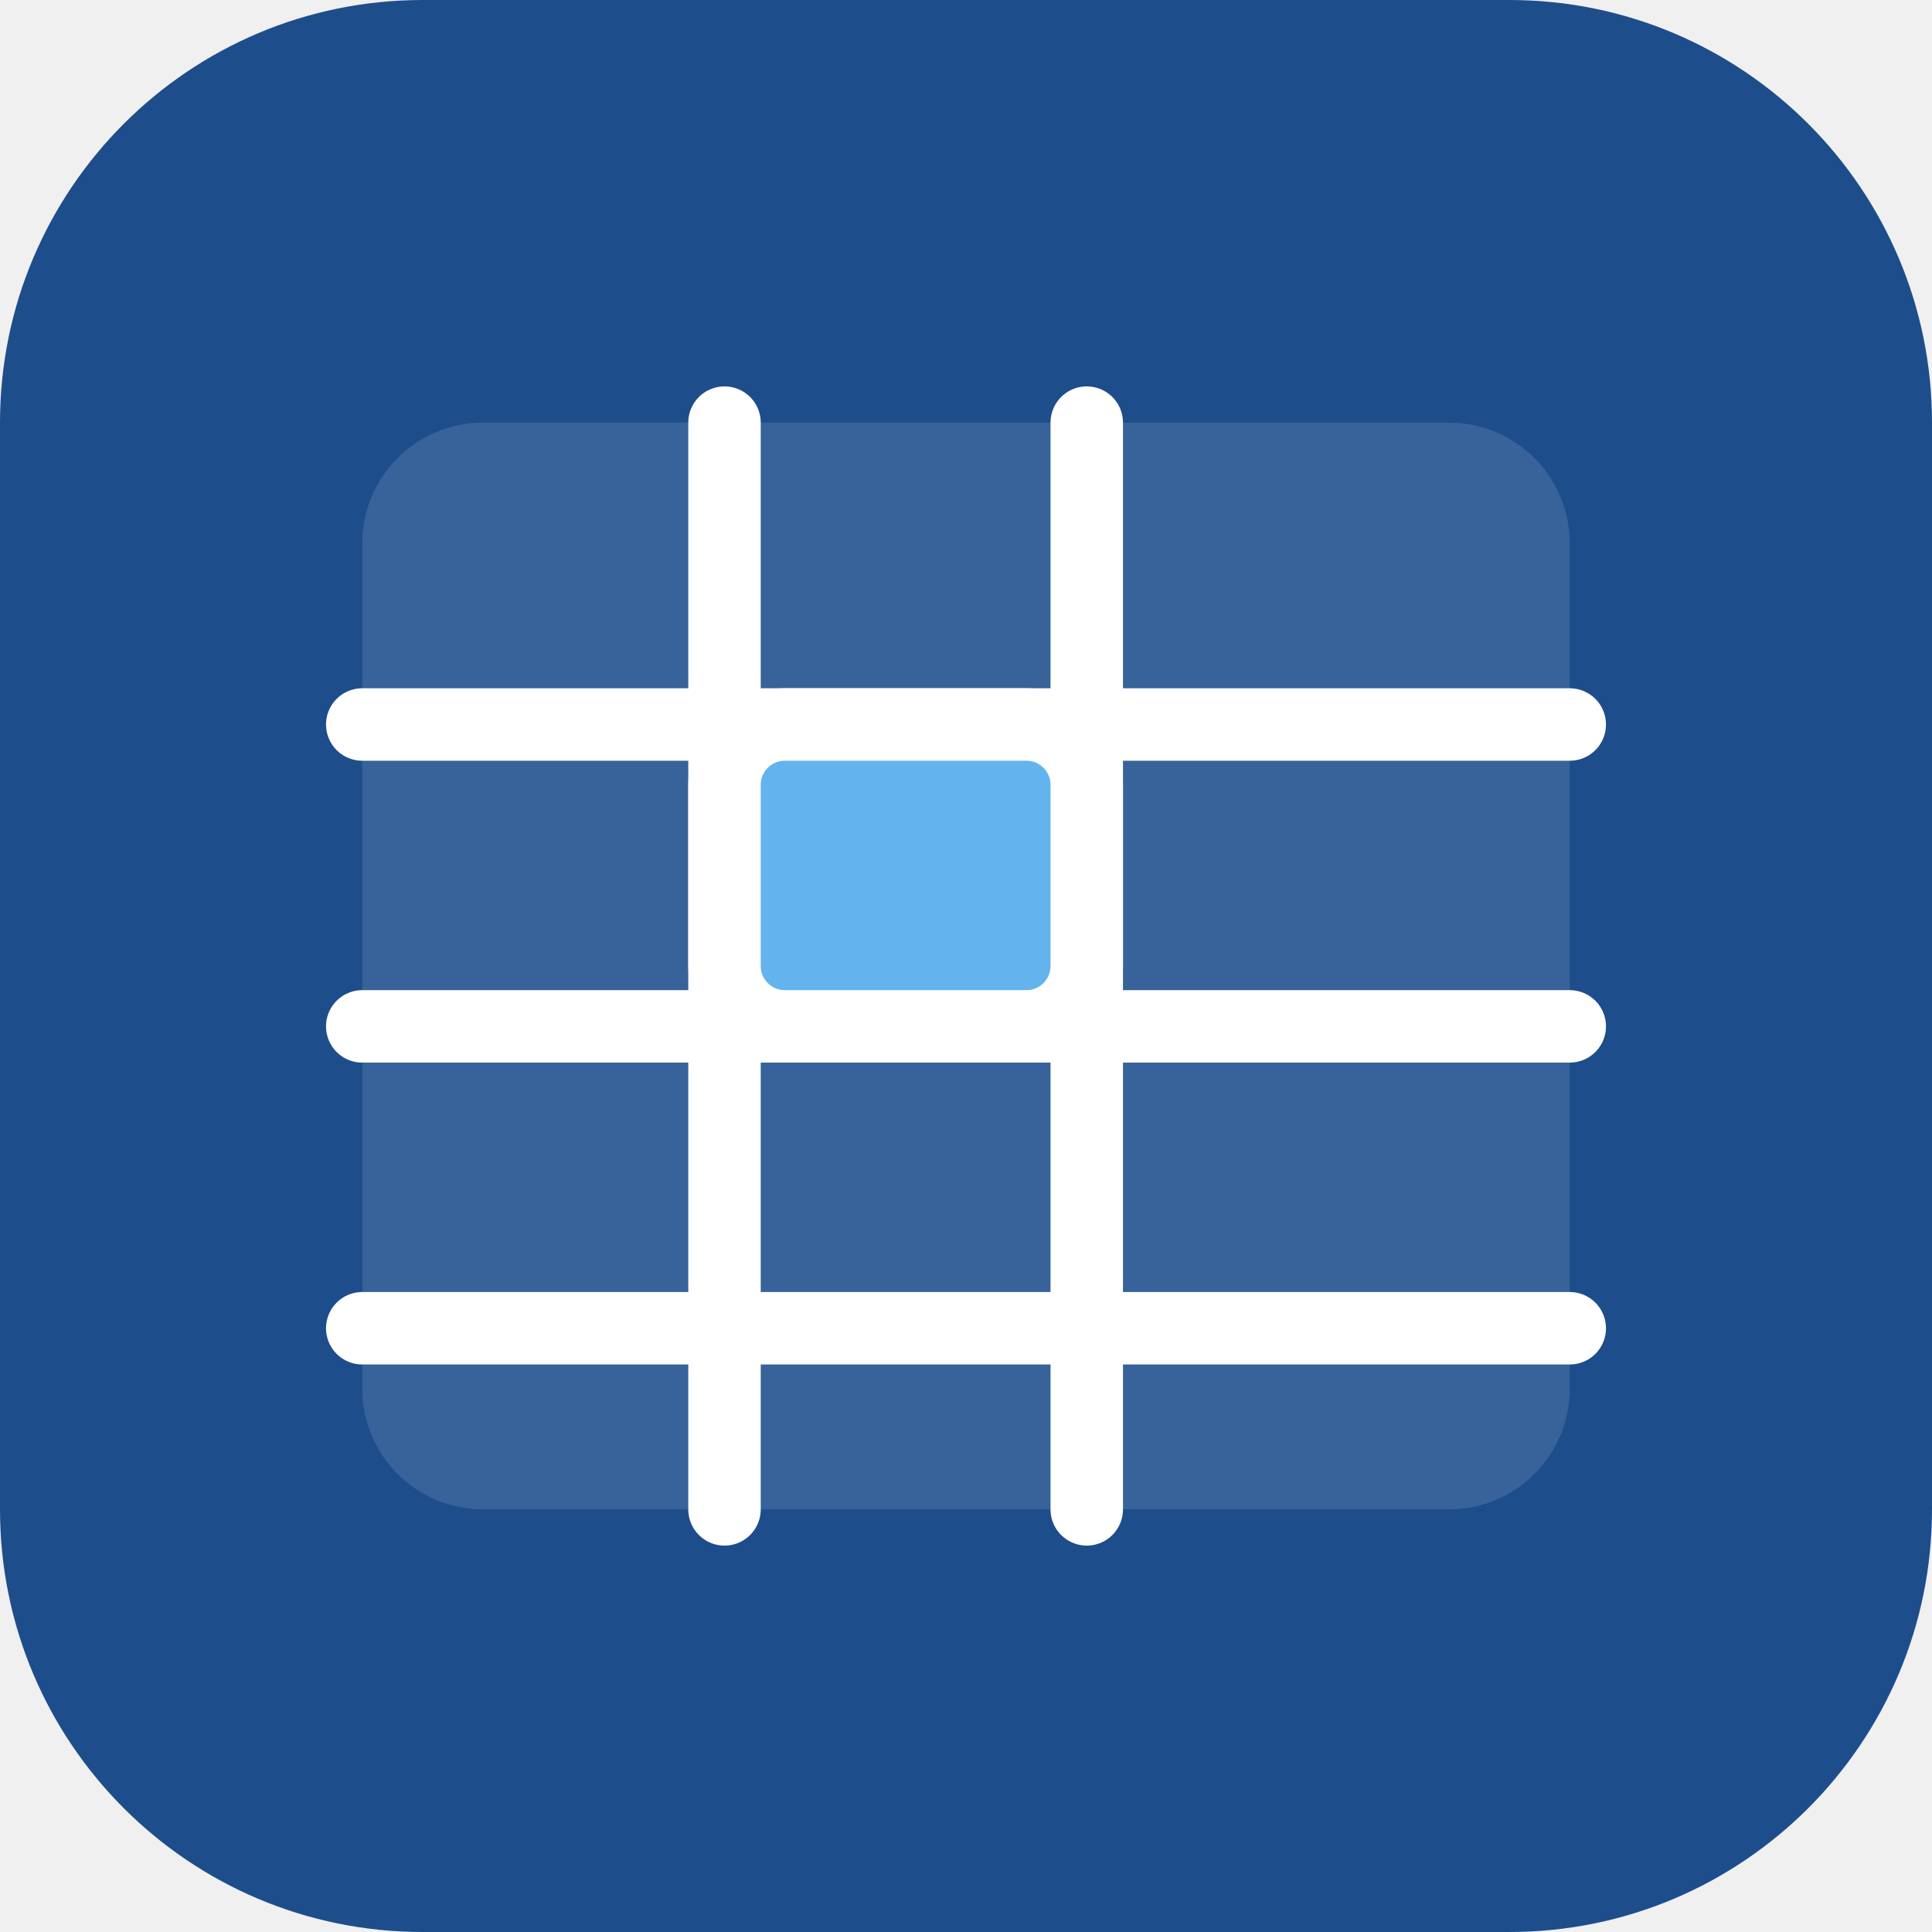
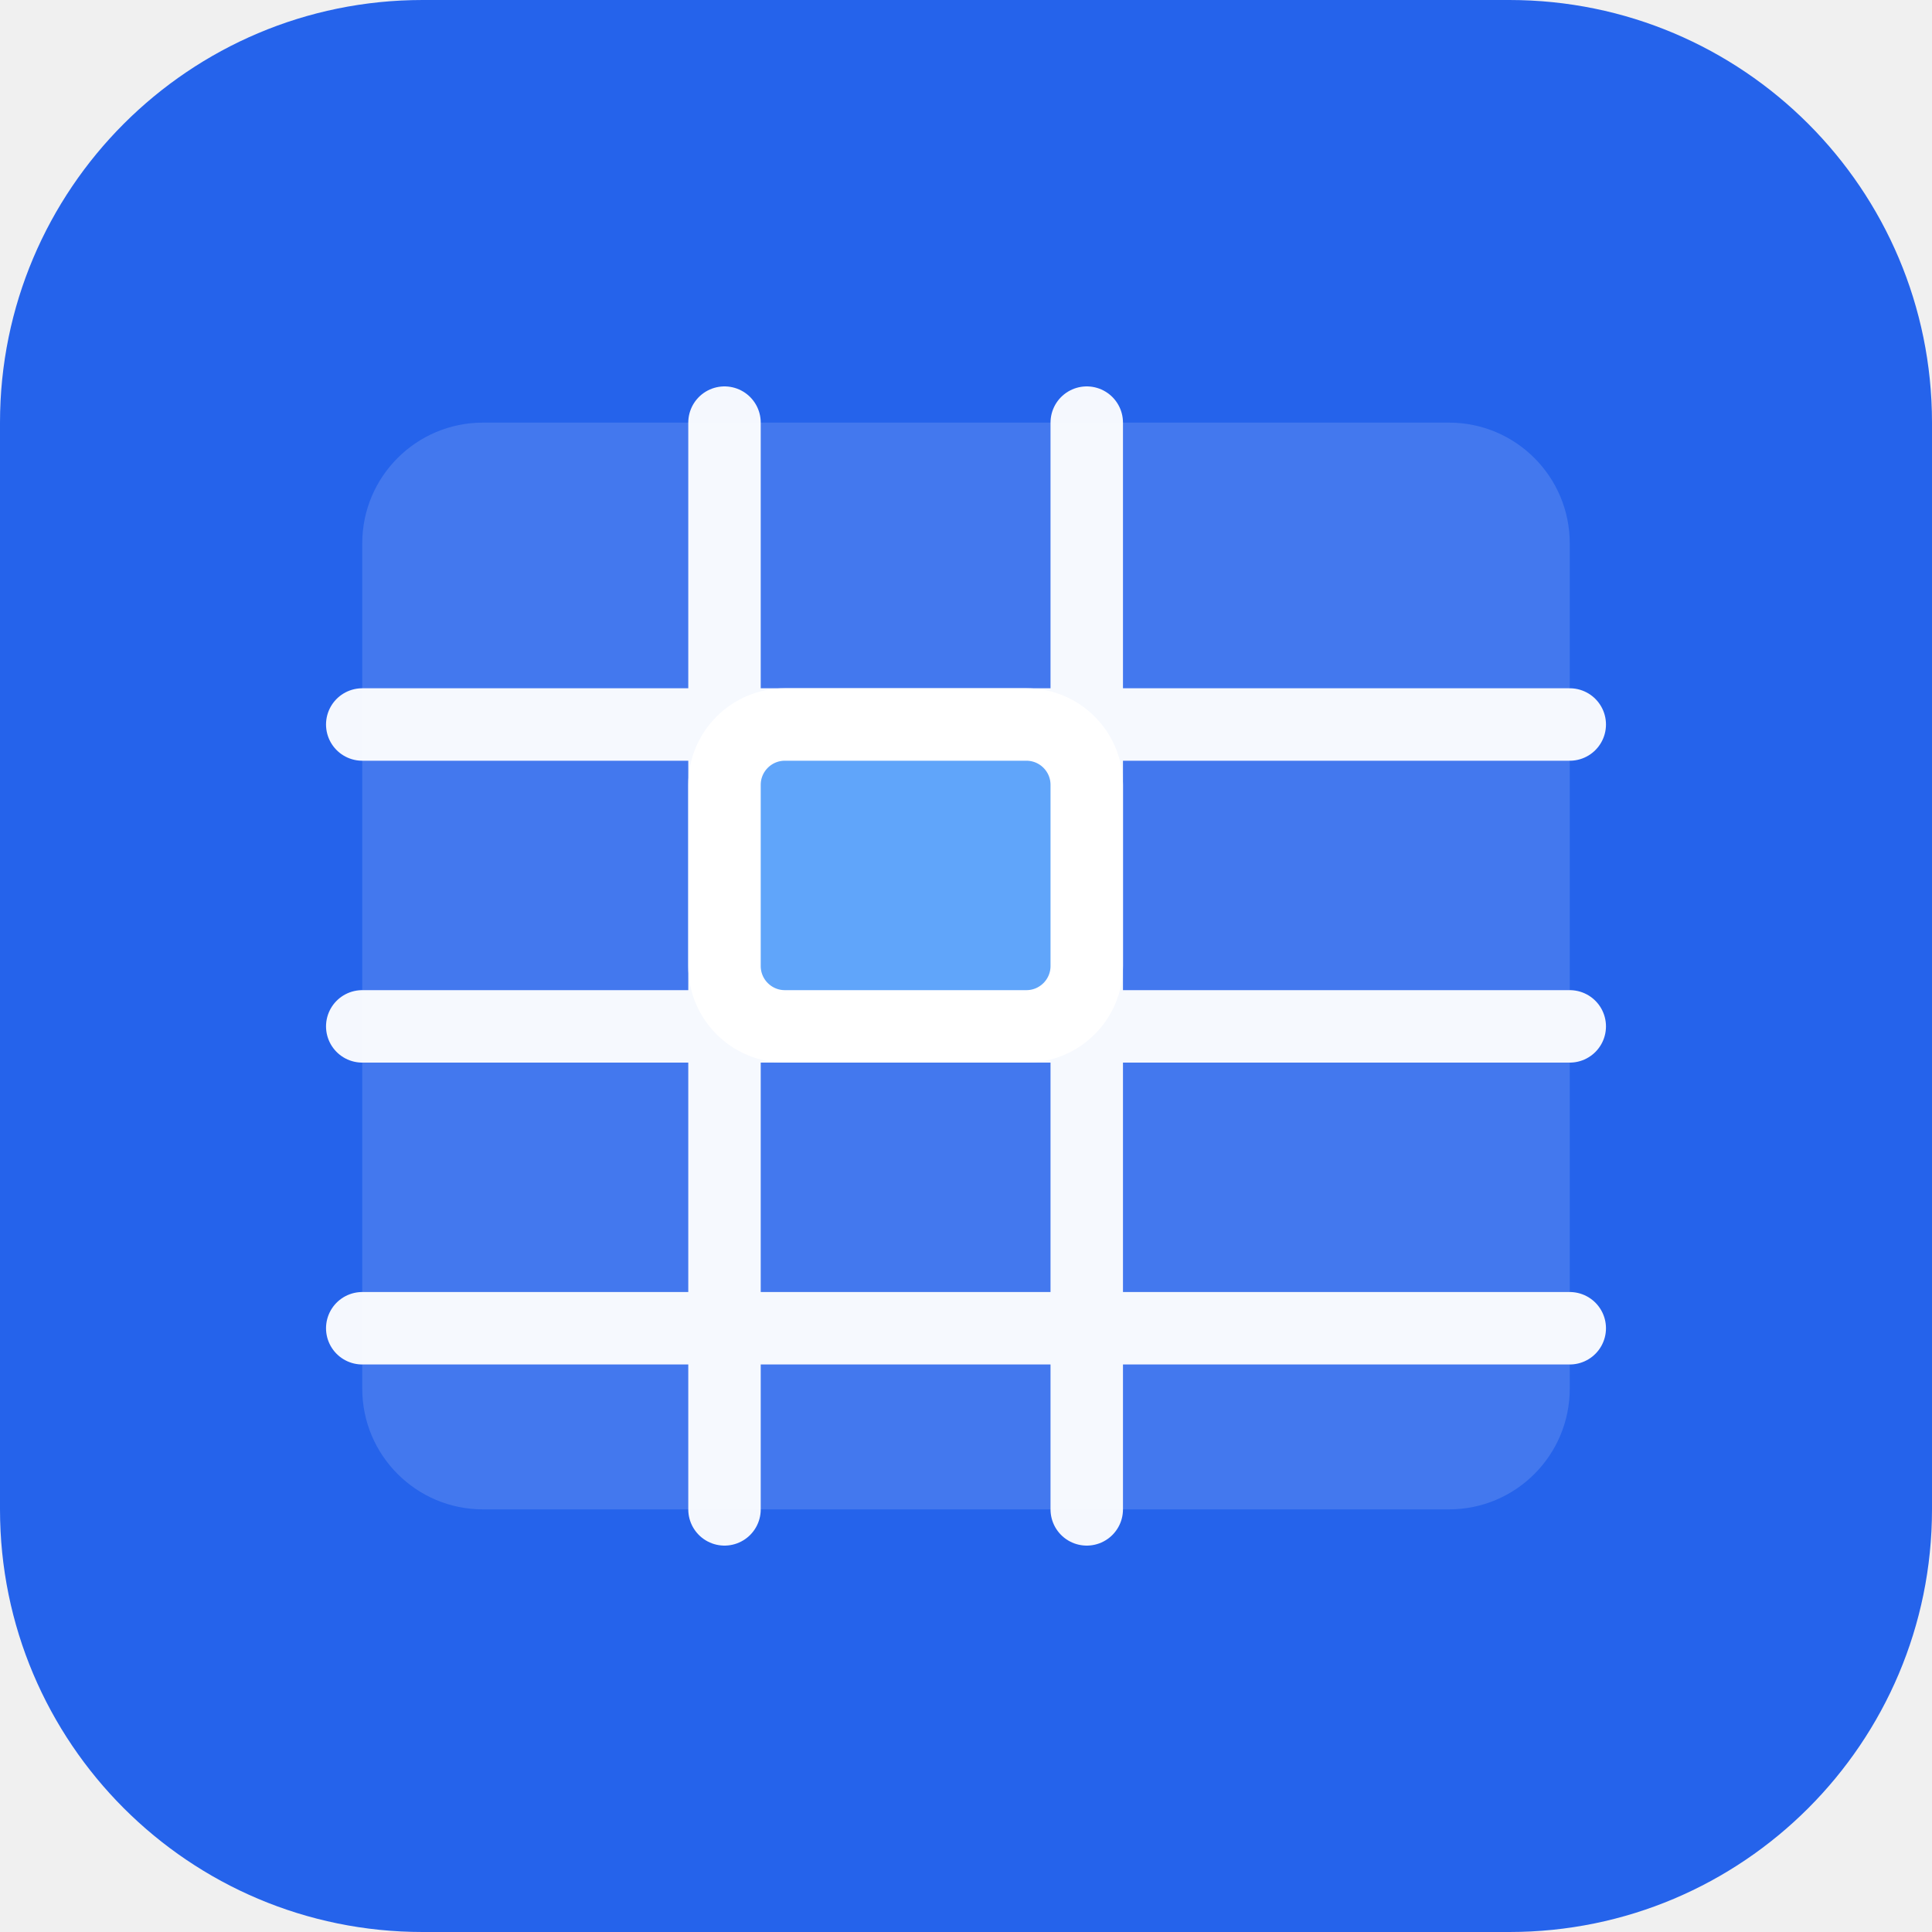
<svg xmlns="http://www.w3.org/2000/svg" viewBox="0 0 32 32" role="img" aria-label="Mini Spreadsheet">
-   <rect width="32" height="32" rx="7" fill="#1e4d8c" />
-   <rect x="6" y="7" width="20" height="18" rx="2" fill="#fff" fill-opacity="0.12" />
-   <g stroke="#fff" stroke-width="1.2" stroke-linecap="round">
+   <rect width="32" height="32" rx="7" fill="#2563eb" />
+   <rect x="6" y="7" width="20" height="18" rx="2" fill="#fff" fill-opacity="0.14" />
+   <g stroke="#fff" stroke-width="1.2" stroke-linecap="round" opacity="0.95">
    <path d="M6 12h20M6 17h20M6 22h20M12 7v18M18 7v18" />
  </g>
-   <rect x="12" y="12" width="6" height="5" rx="1" fill="#63b3ed" />
+   <rect x="12" y="12" width="6" height="5" rx="1" fill="#60a5fa" />
  <rect x="12" y="12" width="6" height="5" rx="1" fill="none" stroke="#fff" stroke-width="1.2" />
</svg>
